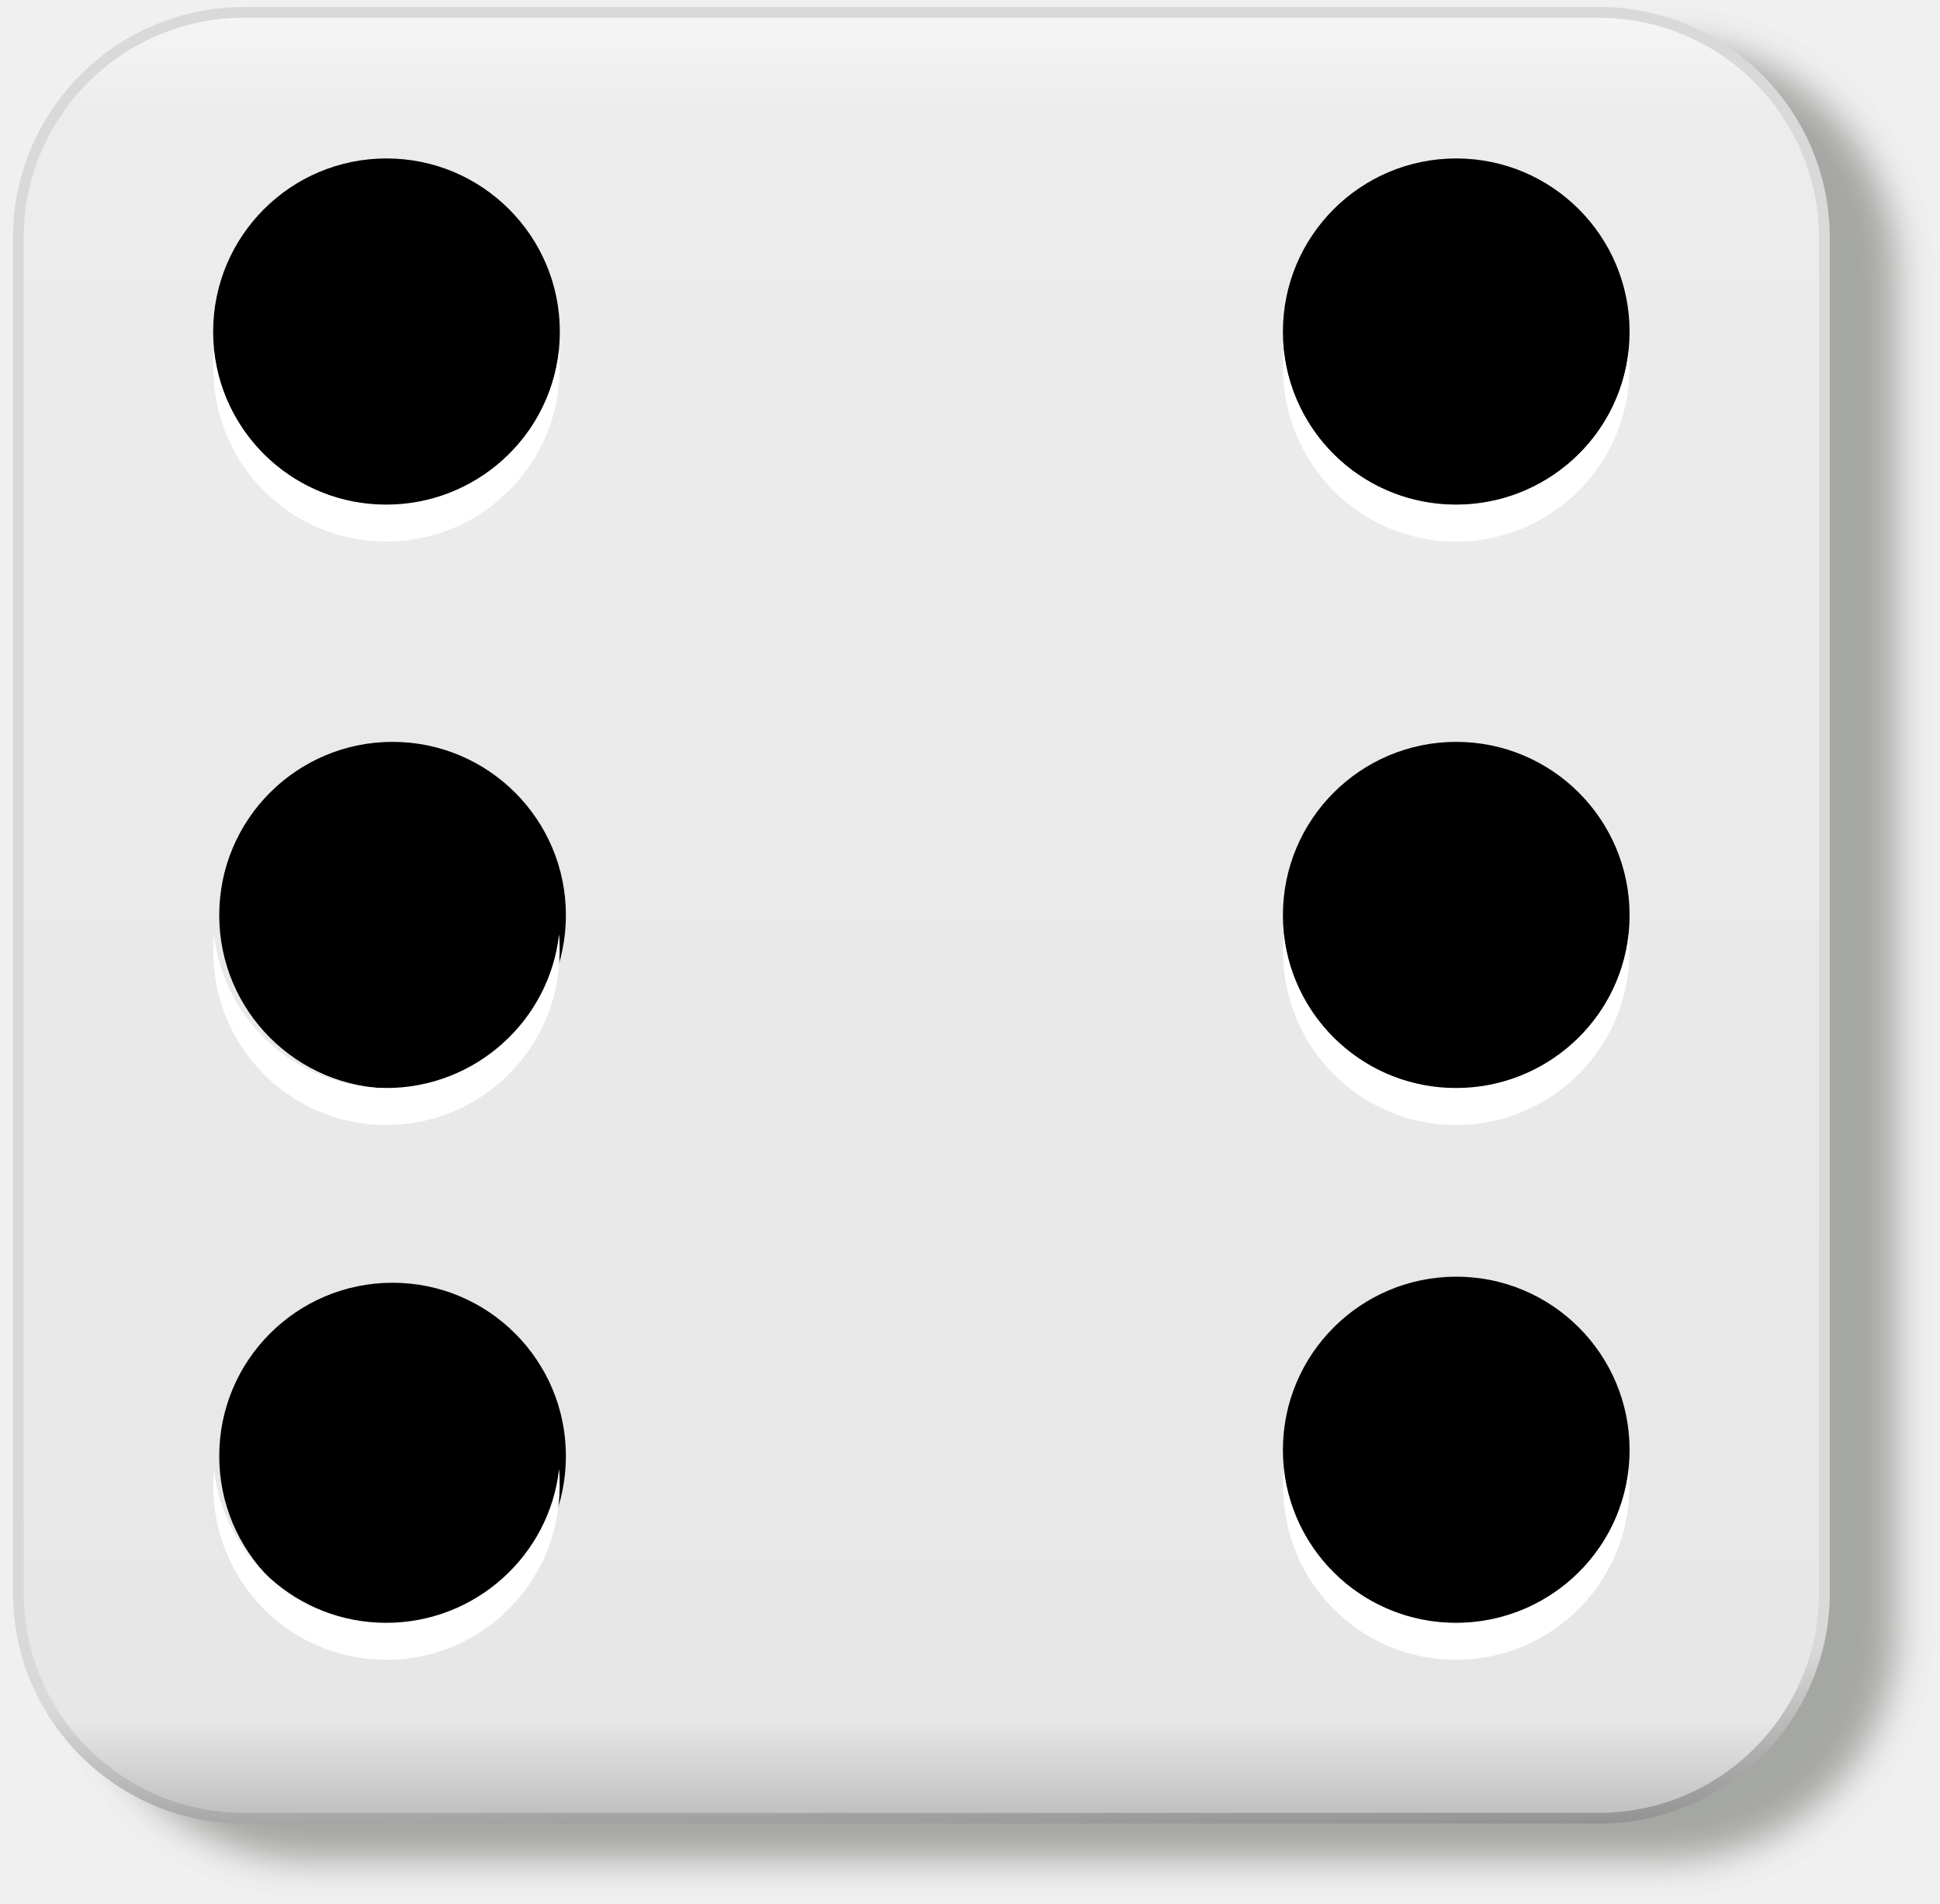
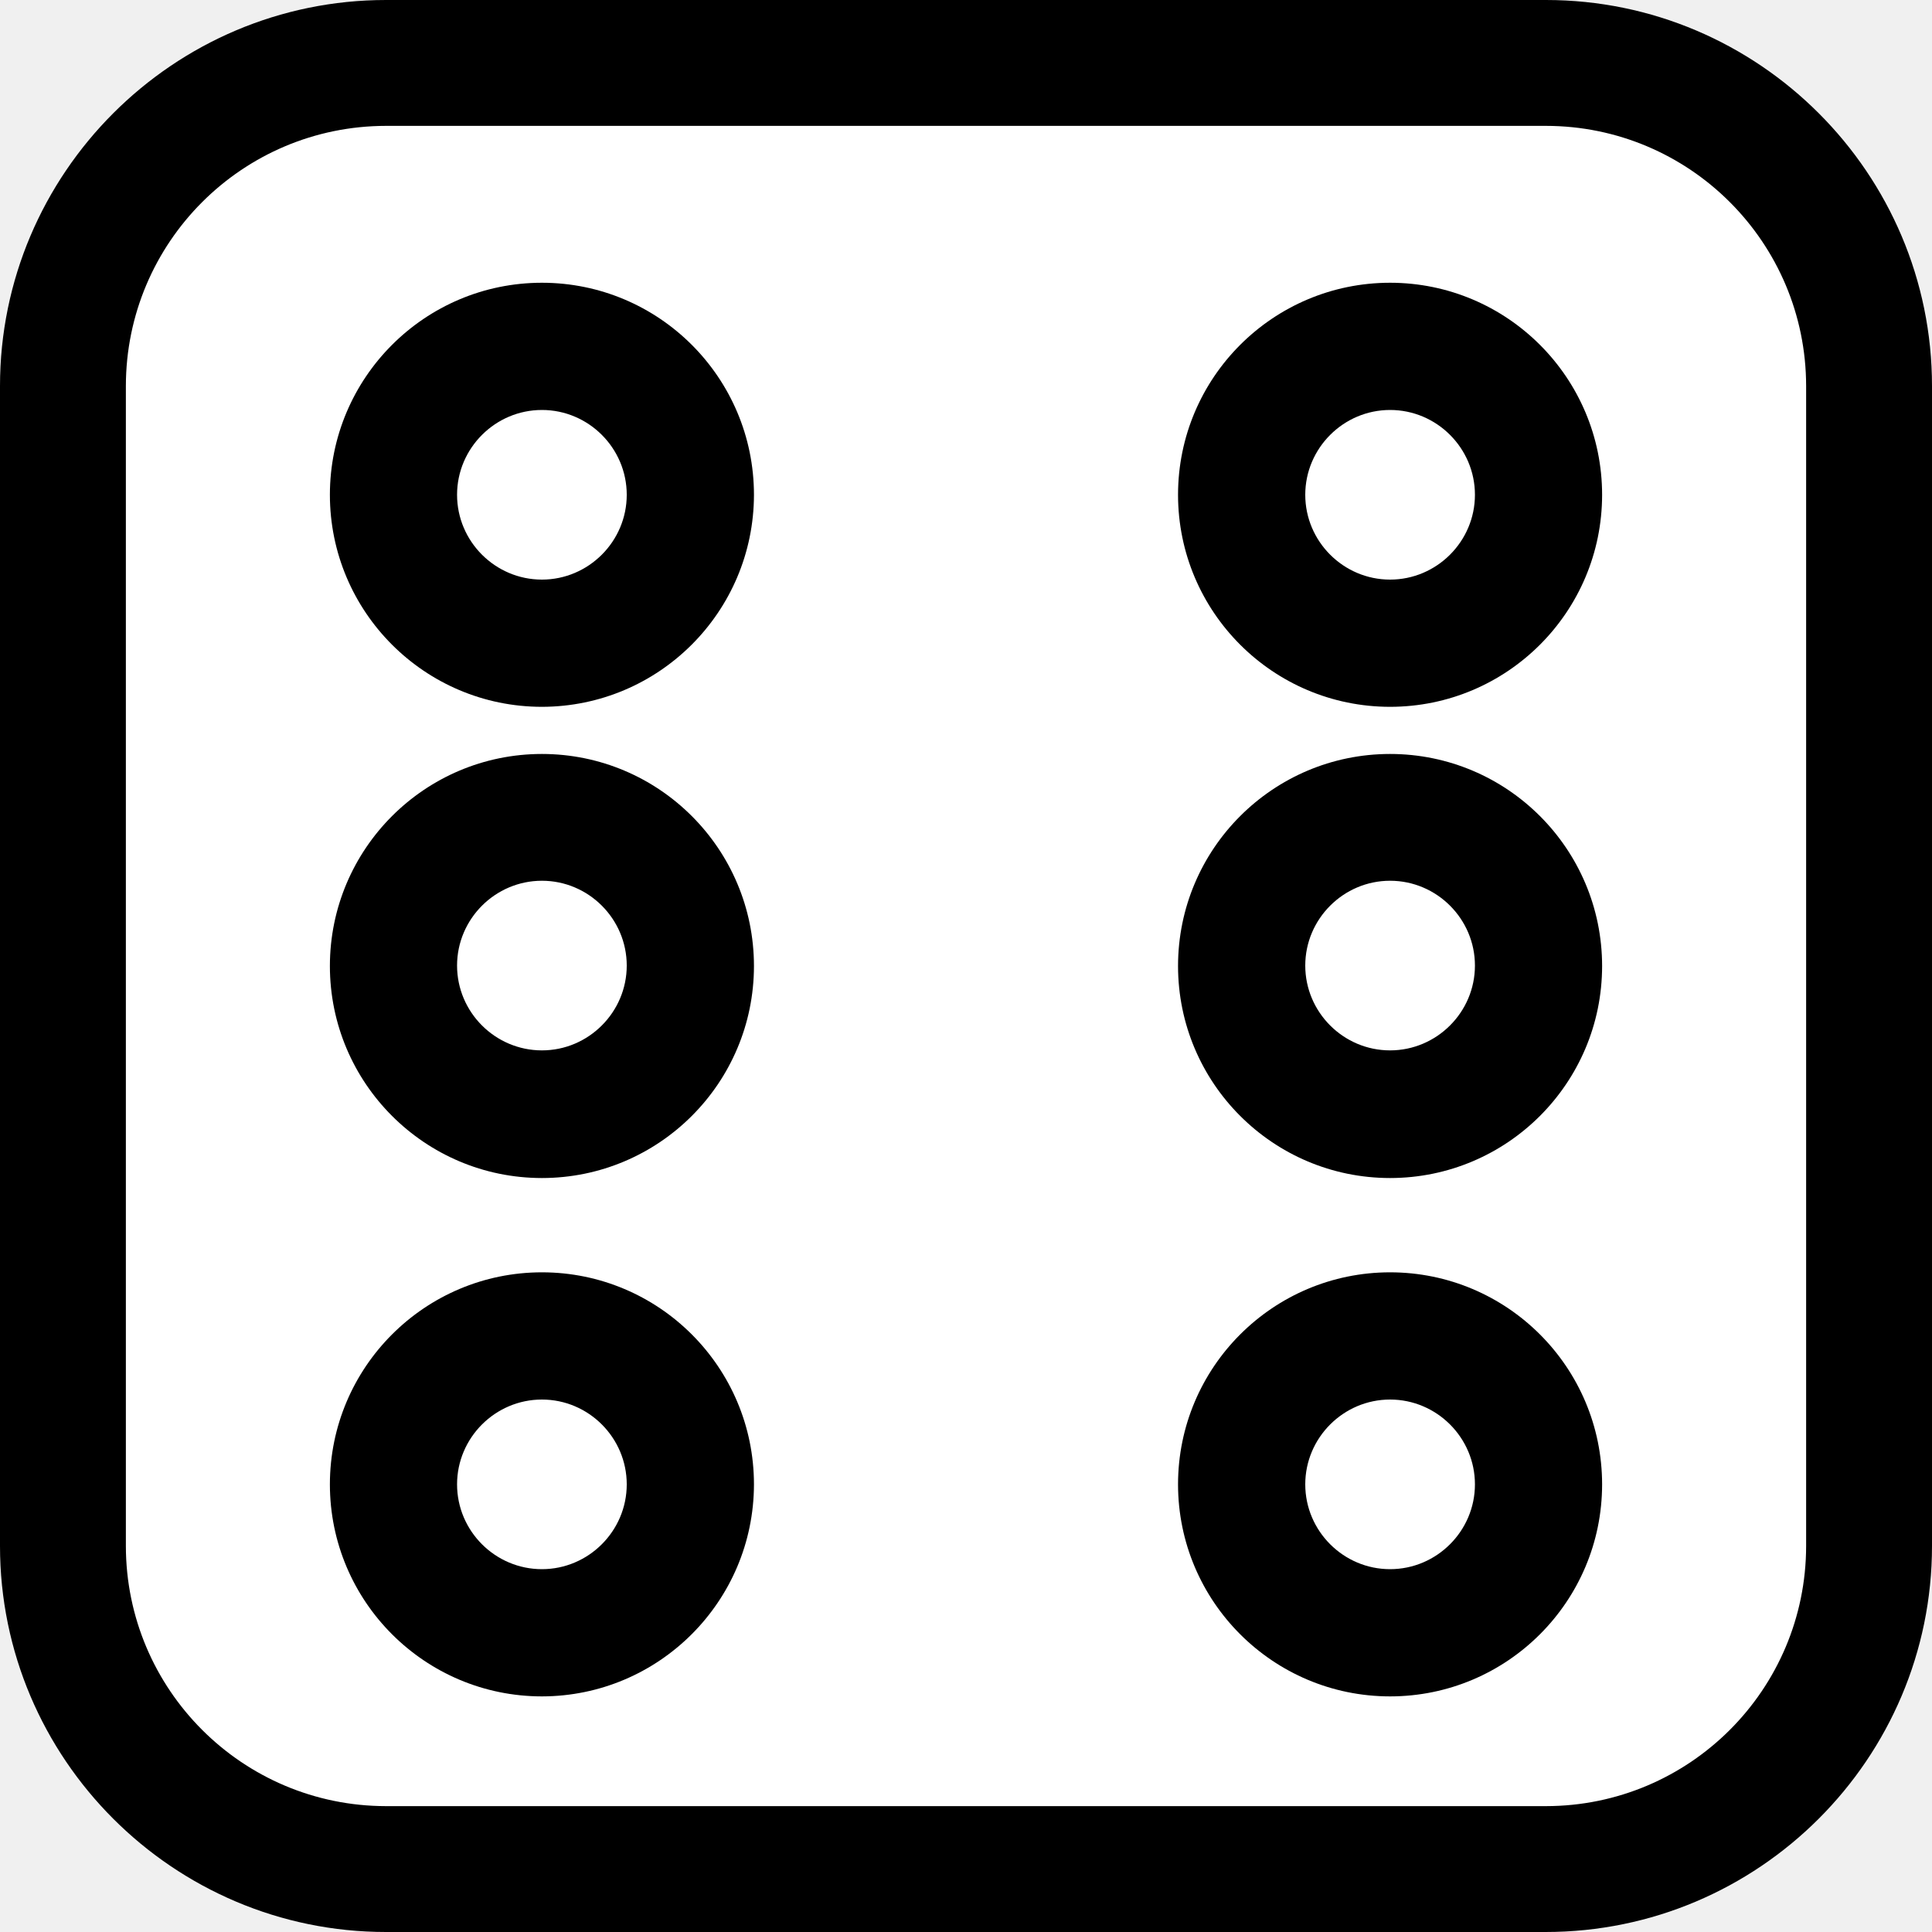
- <svg xmlns="http://www.w3.org/2000/svg" xmlns:xlink="http://www.w3.org/1999/xlink" viewBox="0 0 319.17 313.18">
-   <defs>
-     <filter id="j" color-interpolation-filters="sRGB">
-       <feGaussianBlur stdDeviation="0.743" />
-     </filter>
-     <filter id="h" color-interpolation-filters="sRGB">
-       <feGaussianBlur stdDeviation="0.714" />
-     </filter>
-     <linearGradient id="i">
-       <stop stop-color="#fff" offset="0" />
-       <stop stop-color="#fff" stop-opacity="0" offset="1" />
-     </linearGradient>
-     <linearGradient id="l" x1=".291" x2=".305" y1=".815" y2="1.216">
-       <stop stop-color="#dad9d9" offset="0" />
-       <stop stop-color="#dad9d9" offset=".28" />
-       <stop offset="1" />
-     </linearGradient>
-     <linearGradient id="k" x1=".5" x2=".5" y1="-.012" y2="1.012">
-       <stop stop-color="#f9f8f8" offset="0" />
-       <stop stop-color="#ececec" offset=".07" />
-       <stop stop-color="#e8e7e7" offset=".933" />
-       <stop stop-color="#b4b3b4" offset="1" />
-     </linearGradient>
-     <radialGradient id="n" cx="103.59" cy="94.288" r="25.809" gradientTransform="matrix(.50759 0 0 .65633 370.02 1969.4)" gradientUnits="userSpaceOnUse" xlink:href="#i" />
-     <radialGradient id="m" cx="103.59" cy="94.288" r="25.809" gradientTransform="matrix(2.9393 0 0 1.0218 -218.83 1962.9)" gradientUnits="userSpaceOnUse" xlink:href="#i" />
-   </defs>
-   <g stroke-width=".443">
-     <rect transform="matrix(4 0 0 4 -87.701 -3297.2)" x="25.428" y="826.31" width="74.286" height="74.286" rx="9.286" ry="9.286" fill="#888a85" filter="url(#j)" opacity=".722" stroke="#888a85" />
-     <rect transform="matrix(4 0 0 4 -87.701 -3297.2)" x="22.678" y="824.81" width="74.286" height="74.286" rx="9.286" ry="9.286" fill="url(#k)" stroke="url(#l)" />
-   </g>
-   <path d="m182.87 52.957c0 26.558-39.622 48.088-88.497 48.088-48.876 0-88.497-21.53-88.497-48.088s39.622-48.088 88.497-48.088c48.876 0 88.497 21.53 88.497 48.088z" fill="url(#m)" filter="url(#h)" opacity=".763" />
-   <path d="m293.78 258.41c0 21.285-16.465 38.539-36.776 38.539s-36.776-17.255-36.776-38.539 16.465-38.539 36.776-38.539 36.776 17.255 36.776 38.539z" fill="url(#n)" filter="url(#h)" opacity=".763" />
-   <path d="m93.103 150.59c0 15.75-12.768 28.518-28.518 28.518s-28.518-12.768-28.518-28.518 12.768-28.518 28.518-28.518 28.518 12.768 28.518 28.518z" />
-   <path d="m268.1 150.59c0 15.75-12.768 28.518-28.518 28.518s-28.518-12.768-28.518-28.518 12.768-28.518 28.518-28.518 28.518 12.768 28.518 28.518z" />
-   <path d="m92.103 54.589c0 15.75-12.768 28.518-28.518 28.518s-28.518-12.768-28.518-28.518 12.768-28.518 28.518-28.518 28.518 12.768 28.518 28.518z" />
-   <path d="m268.1 54.589c0 15.75-12.768 28.518-28.518 28.518s-28.518-12.768-28.518-28.518 12.768-28.518 28.518-28.518 28.518 12.768 28.518 28.518z" />
-   <path d="m93.103 239.59c0 15.75-12.768 28.518-28.518 28.518s-28.518-12.768-28.518-28.518 12.768-28.518 28.518-28.518 28.518 12.768 28.518 28.518z" />
-   <path d="m268.1 238.59c0 15.75-12.768 28.518-28.518 28.518s-28.518-12.768-28.518-28.518 12.768-28.518 28.518-28.518 28.518 12.768 28.518 28.518z" />
-   <g fill="#fff">
-     <path d="m35.191 153.73c-0.097 0.96-0.095 1.868-0.095 2.852 0 15.752 12.691 28.536 28.441 28.536s28.536-12.784 28.536-28.536c0-0.984 0.002-1.892-0.095-2.852-1.588 14.248-13.771 25.3-28.441 25.3s-26.758-11.052-28.346-25.3h-3.97e-4z" />
-     <path d="m211.19 153.73c-0.096 0.96-0.096 1.868-0.096 2.852 0 15.752 12.692 28.536 28.444 28.536 15.748 0 28.536-12.784 28.536-28.536 0-0.984 0-1.892-0.096-2.852-1.588 14.248-13.772 25.3-28.44 25.3-14.672 0-26.76-11.052-28.348-25.3z" />
-     <path d="m211.19 241.73c-0.096 0.96-0.096 1.868-0.096 2.852 0 15.752 12.692 28.536 28.444 28.536 15.748 0 28.536-12.784 28.536-28.536 0-0.984 0-1.892-0.096-2.852-1.588 14.248-13.772 25.3-28.44 25.3-14.672 0-26.76-11.052-28.348-25.3z" />
-     <path d="m35.191 241.73c-0.097 0.96-0.095 1.868-0.095 2.852 0 15.752 12.691 28.536 28.441 28.536s28.536-12.784 28.536-28.536c0-0.984 0.002-1.892-0.095-2.852-1.588 14.248-13.771 25.3-28.441 25.3s-26.758-11.052-28.346-25.3h-3.97e-4z" />
-     <path d="m35.191 57.734c-0.097 0.96-0.095 1.868-0.095 2.852 0 15.752 12.691 28.536 28.441 28.536s28.536-12.784 28.536-28.536c0-0.984 0.002-1.892-0.095-2.852-1.588 14.248-13.771 25.3-28.441 25.3s-26.758-11.052-28.346-25.3h-3.97e-4z" />
-     <path d="m211.19 57.734c-0.096 0.96-0.096 1.868-0.096 2.852 0 15.752 12.692 28.536 28.444 28.536 15.748 0 28.536-12.784 28.536-28.536 0-0.984 0-1.892-0.096-2.852-1.588 14.248-13.772 25.3-28.44 25.3-14.672 0-26.76-11.052-28.348-25.3z" />
-   </g>
+ <svg xmlns="http://www.w3.org/2000/svg" t="1728015054642" class="icon" viewBox="0 0 1024 1024" version="1.1" p-id="2660" width="200" height="200">
+   <path d="M824.525 999.014H199.245a174.336 174.336 0 0 1-174.259-174.259V199.245A174.336 174.336 0 0 1 199.245 24.986h625.51a174.336 174.336 0 0 1 174.259 174.259v625.51a174.387 174.387 0 0 1-174.49 174.259z" fill="#FFFFFF" p-id="2661" />
+   <path d="M819.149 1024H204.621C91.853 1024 0 932.147 0 819.379V204.621C0 91.853 91.853 0 204.621 0h614.758C932.147 0 1024 91.853 1024 204.621v614.758C1024 932.147 932.147 1024 819.149 1024zM204.621 66.714a138.01 138.01 0 0 0-137.907 137.907v614.758a138.01 138.01 0 0 0 137.907 137.907h614.758a138.01 138.01 0 0 0 137.907-137.907V204.621a138.01 138.01 0 0 0-137.907-137.907H204.621z" fill="#000000" p-id="2662" />
+   <path d="M199.808 524.493a74.931 74.931 0 1 0 149.862 0 74.931 74.931 0 0 0-149.862 0zM649.37 524.493a74.931 74.931 0 1 0 149.862 0 74.931 74.931 0 0 0-149.862 0z" fill="#ffffff" p-id="2663" />
+   <path d="M287.232 624.384A112.435 112.435 0 0 1 174.848 512a112.435 112.435 0 0 1 112.384-112.384A112.435 112.435 0 0 1 399.616 512a112.435 112.435 0 0 1-112.384 112.384z m0-157.568c-24.73 0-44.979 20.224-44.979 44.954s20.224 44.954 44.979 44.954c24.704 0 44.954-20.224 44.954-44.954s-20.224-44.954-44.954-44.954zM736.768 624.384A112.435 112.435 0 0 1 624.384 512a112.435 112.435 0 0 1 112.384-112.384A112.435 112.435 0 0 1 849.152 512a112.435 112.435 0 0 1-112.384 112.384z m0-157.568c-24.704 0-44.954 20.224-44.954 44.954s20.224 44.954 44.954 44.954 44.979-20.224 44.979-44.954-20.224-44.954-44.979-44.954z" fill="#000000" p-id="2664" />
+   <path d="M199.808 249.754a74.931 74.931 0 1 0 149.862 0 74.931 74.931 0 0 0-149.862 0z" fill="#ffffff" p-id="2665" />
+   <path d="M287.232 374.63a112.435 112.435 0 0 1-112.384-112.384 112.435 112.435 0 0 1 112.384-112.384 112.435 112.435 0 0 1 112.384 112.384 112.563 112.563 0 0 1-112.384 112.384z m0-157.338c-24.73 0-44.979 20.224-44.979 44.954S262.477 307.2 287.232 307.2c24.704 0 44.954-20.224 44.954-44.954s-20.224-44.954-44.954-44.954z" fill="#000000" p-id="2666" />
+   <path d="M674.33 249.754a74.931 74.931 0 1 0 149.862 0 74.931 74.931 0 0 0-149.862 0z" fill="#ffffff" p-id="2667" />
+   <path d="M736.768 374.63a112.435 112.435 0 0 1-112.384-112.384 112.435 112.435 0 0 1 112.384-112.384 112.435 112.435 0 0 1 112.384 112.384 112.435 112.435 0 0 1-112.384 112.384z m0-157.338c-24.704 0-44.954 20.224-44.954 44.954S712.038 307.2 736.768 307.2s44.979-20.224 44.979-44.954-20.224-44.954-44.979-44.954z" fill="#000000" p-id="2668" />
+   <path d="M199.808 774.246a74.931 74.931 0 1 0 149.862 0 74.931 74.931 0 0 0-149.862 0z" fill="#ffffff" p-id="2669" />
+   <path d="M287.232 899.123a112.435 112.435 0 0 1-112.384-112.384 112.435 112.435 0 0 1 112.384-112.384 112.435 112.435 0 0 1 112.384 112.384 112.563 112.563 0 0 1-112.384 112.384z m0-157.338c-24.73 0-44.979 20.224-44.979 44.954s20.224 44.954 44.979 44.954c24.704 0 44.954-20.224 44.954-44.954s-20.224-44.954-44.954-44.954z" fill="#000000" p-id="2670" />
+   <path d="M674.33 774.246a74.931 74.931 0 1 0 149.862 0 74.931 74.931 0 0 0-149.862 0z" fill="#ffffff" p-id="2671" />
+   <path d="M736.768 899.123a112.435 112.435 0 0 1-112.384-112.384 112.435 112.435 0 0 1 112.384-112.384 112.435 112.435 0 0 1 112.384 112.384 112.435 112.435 0 0 1-112.384 112.384z m0-157.338c-24.704 0-44.954 20.224-44.954 44.954s20.224 44.954 44.954 44.954 44.979-20.224 44.979-44.954-20.224-44.954-44.979-44.954z" fill="#000000" p-id="2672" />
</svg>
